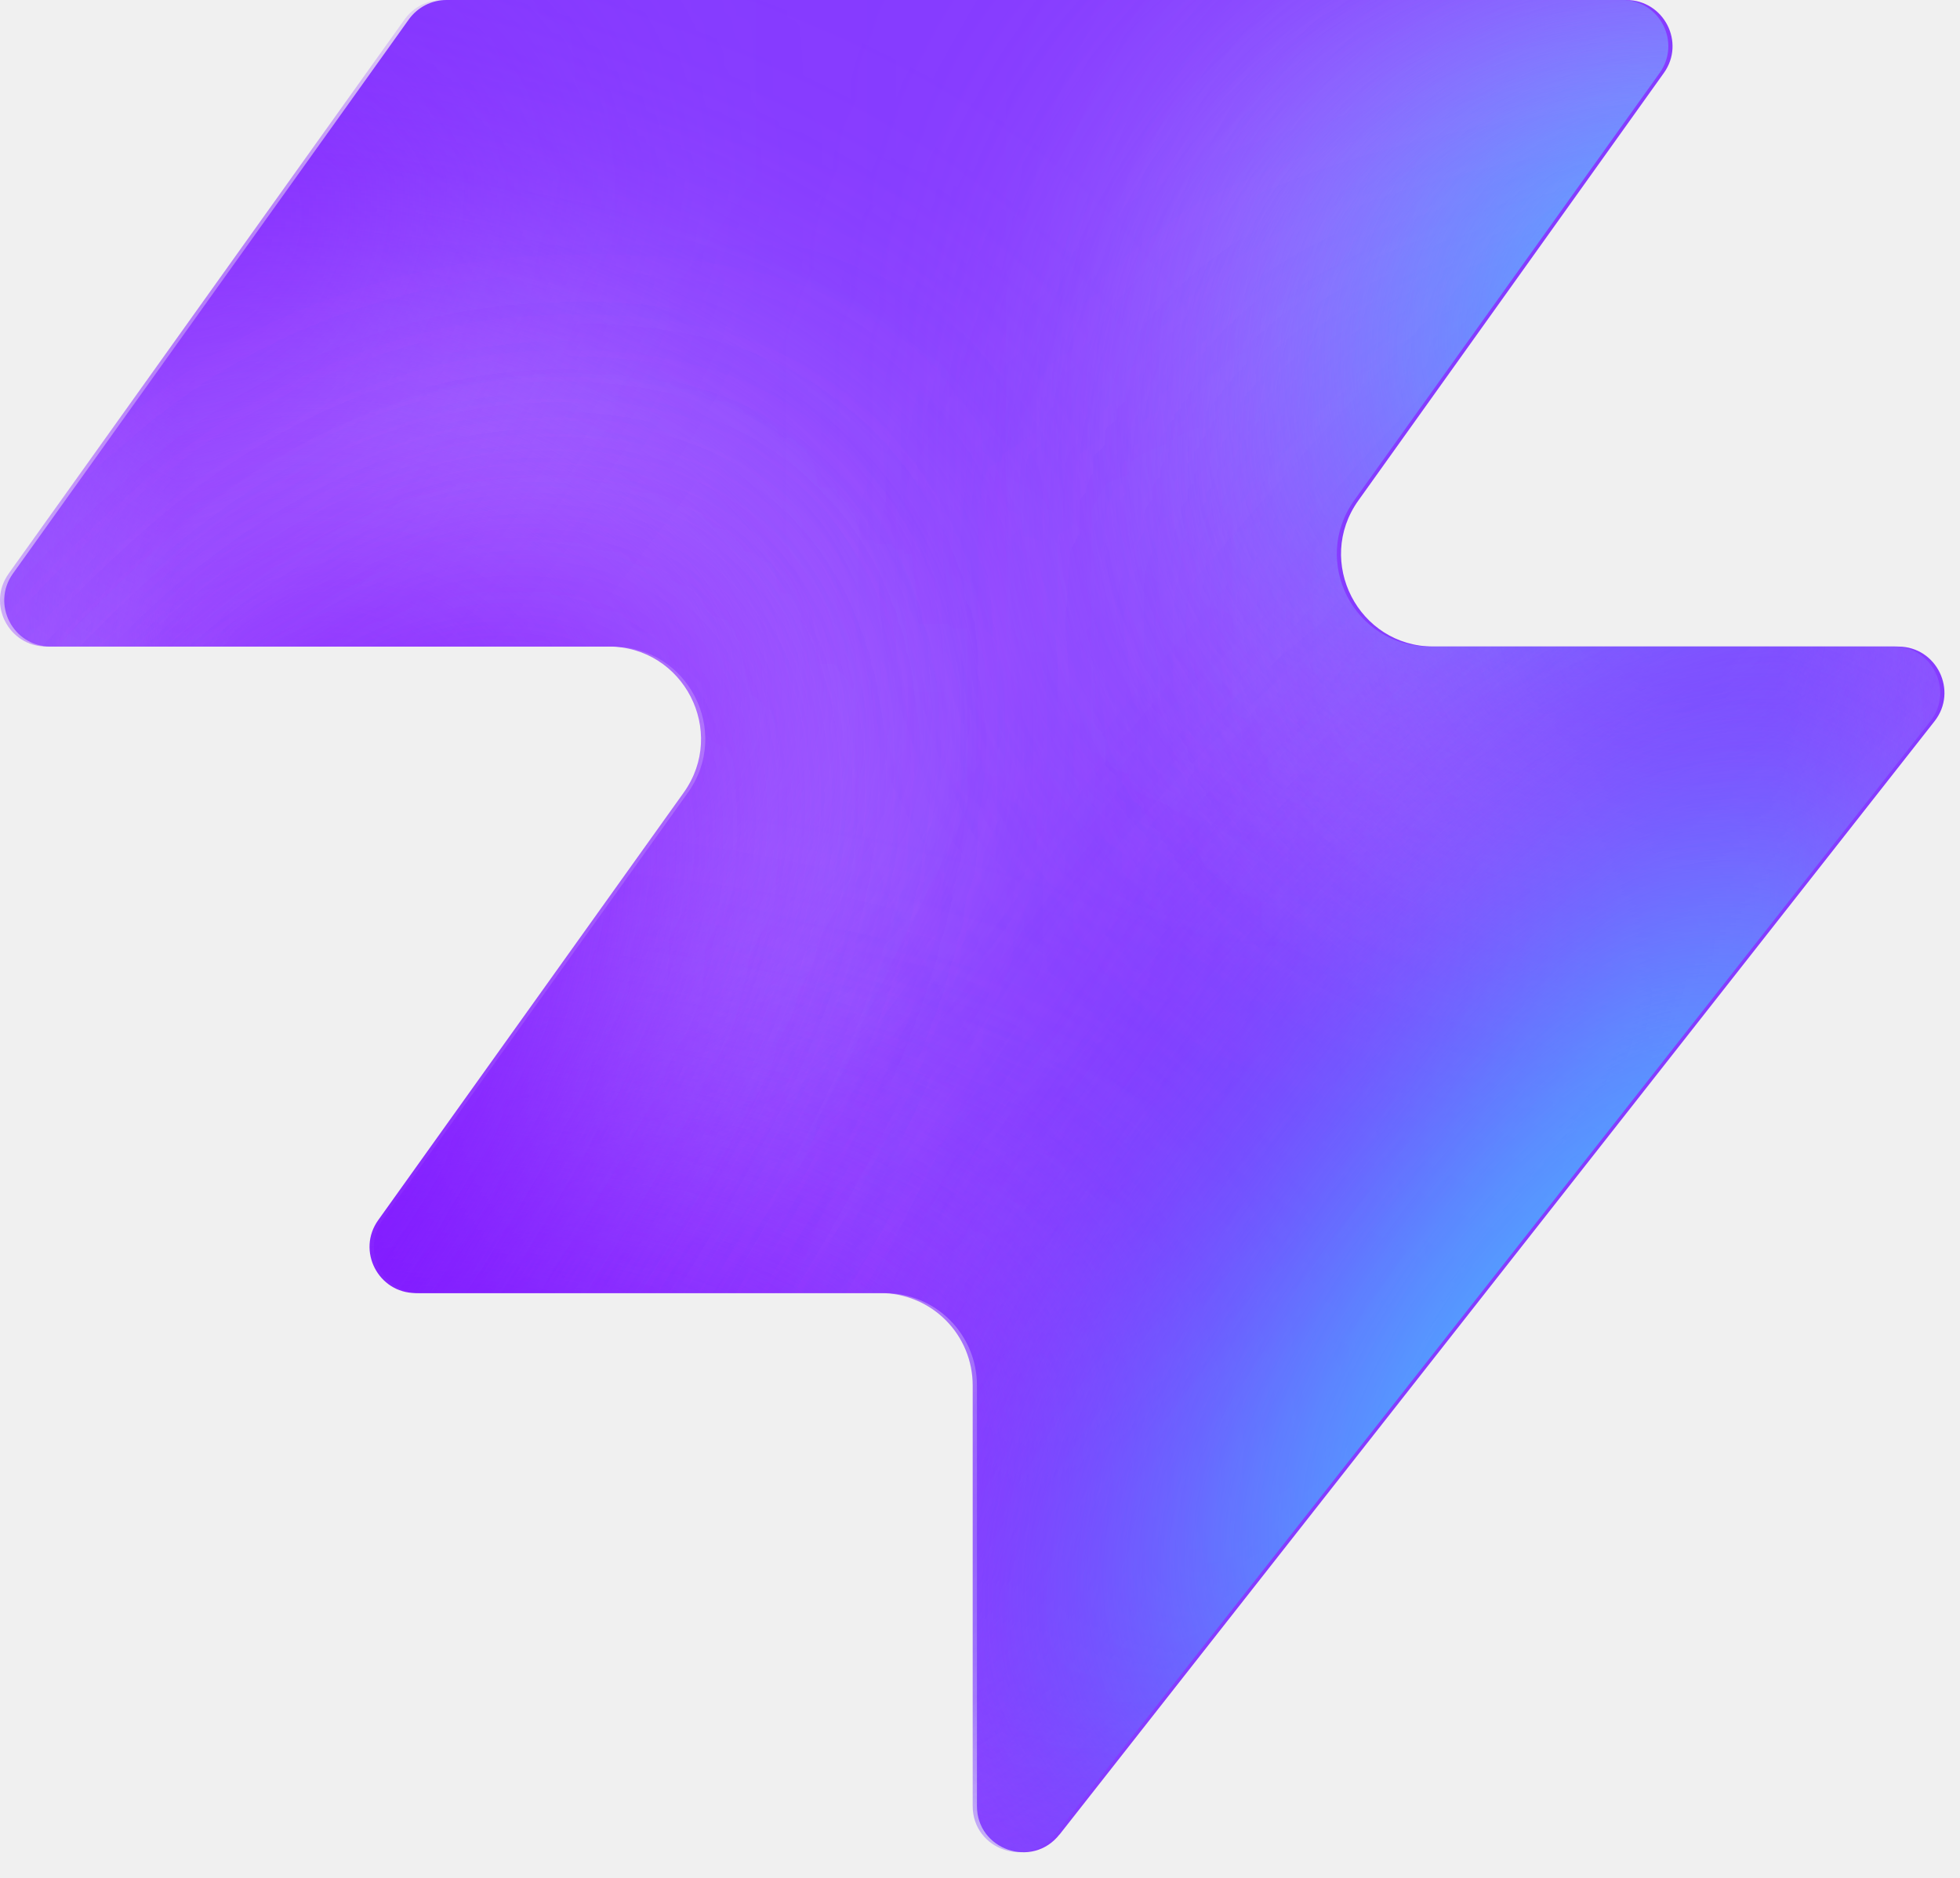
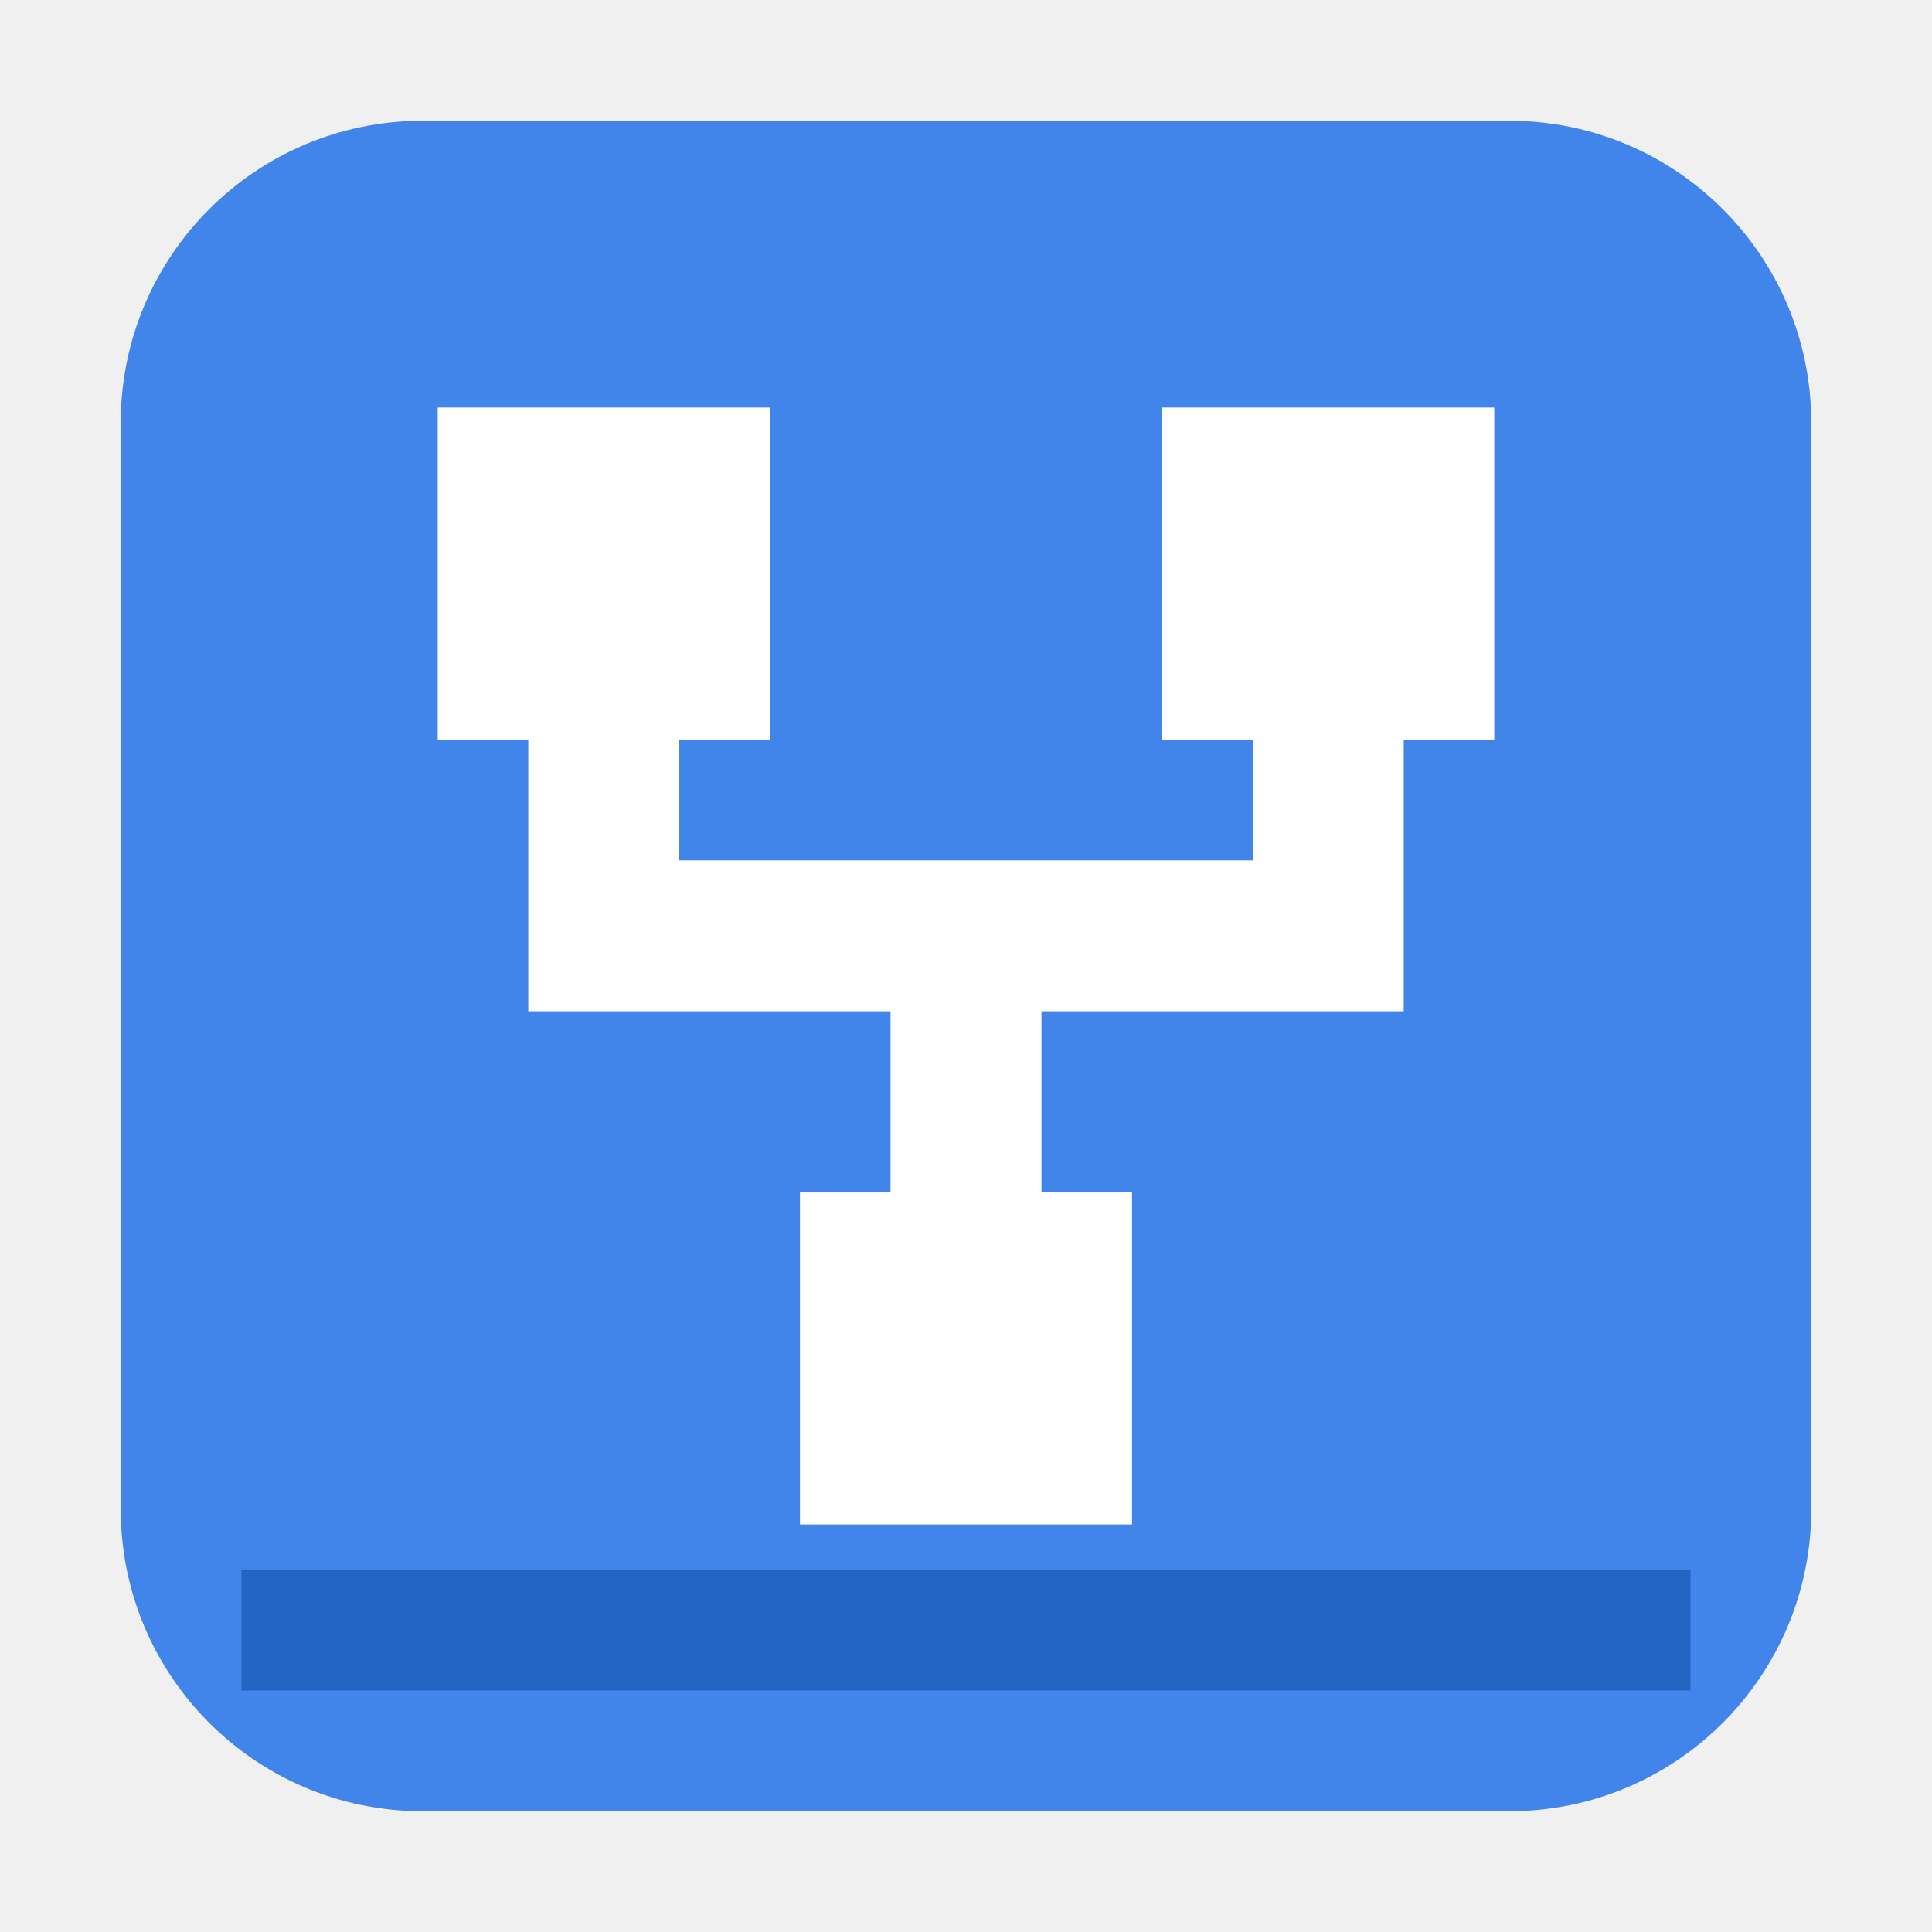
- <svg xmlns="http://www.w3.org/2000/svg" width="48" height="46" fill="none" viewBox="0 0 48 46">
-   <path fill="#863bff" d="M25.946 44.938c-.664.845-2.021.375-2.021-.698V33.937a2.26 2.26 0 0 0-2.262-2.262H10.287c-.92 0-1.456-1.04-.92-1.788l7.48-10.471c1.07-1.497 0-3.578-1.842-3.578H1.237c-.92 0-1.456-1.04-.92-1.788L10.013.474c.214-.297.556-.474.92-.474h28.894c.92 0 1.456 1.04.92 1.788l-7.48 10.471c-1.07 1.498 0 3.579 1.842 3.579h11.377c.943 0 1.473 1.088.89 1.83L25.947 44.94z" style="fill:#863bff;fill:color(display-p3 .525 .23 1);fill-opacity:1" />
-   <mask id="a" width="48" height="46" x="0" y="0" maskUnits="userSpaceOnUse" style="mask-type:alpha">
-     <path fill="#000" d="M25.842 44.938c-.664.844-2.021.375-2.021-.698V33.937a2.26 2.26 0 0 0-2.262-2.262H10.183c-.92 0-1.456-1.04-.92-1.788l7.48-10.471c1.07-1.498 0-3.579-1.842-3.579H1.133c-.92 0-1.456-1.04-.92-1.787L9.91.473c.214-.297.556-.474.92-.474h28.894c.92 0 1.456 1.04.92 1.788l-7.48 10.471c-1.07 1.498 0 3.578 1.842 3.578h11.377c.943 0 1.473 1.088.89 1.832L25.843 44.94z" style="fill:#000;fill-opacity:1" />
-   </mask>
-   <g mask="url(#a)">
-     <g filter="url(#b)">
-       <ellipse cx="5.508" cy="14.704" fill="#ede6ff" rx="5.508" ry="14.704" style="fill:#ede6ff;fill:color(display-p3 .927 .903 1);fill-opacity:1" transform="matrix(.00324 1 1 -.00324 -4.47 31.516)" />
-     </g>
-     <g filter="url(#c)">
-       <ellipse cx="10.399" cy="29.851" fill="#ede6ff" rx="10.399" ry="29.851" style="fill:#ede6ff;fill:color(display-p3 .927 .903 1);fill-opacity:1" transform="matrix(.00324 1 1 -.00324 -39.328 7.883)" />
-     </g>
-     <g filter="url(#d)">
-       <ellipse cx="5.508" cy="30.487" fill="#7e14ff" rx="5.508" ry="30.487" style="fill:#7e14ff;fill:color(display-p3 .492 .077 1);fill-opacity:1" transform="rotate(89.814 -25.913 -14.639)scale(1 -1)" />
-     </g>
-     <g filter="url(#e)">
-       <ellipse cx="5.508" cy="30.599" fill="#7e14ff" rx="5.508" ry="30.599" style="fill:#7e14ff;fill:color(display-p3 .492 .077 1);fill-opacity:1" transform="rotate(89.814 -32.644 -3.334)scale(1 -1)" />
-     </g>
-     <g filter="url(#f)">
-       <ellipse cx="5.508" cy="30.599" fill="#7e14ff" rx="5.508" ry="30.599" style="fill:#7e14ff;fill:color(display-p3 .492 .077 1);fill-opacity:1" transform="matrix(.00324 1 1 -.00324 -34.34 30.47)" />
-     </g>
-     <g filter="url(#g)">
-       <ellipse cx="14.072" cy="22.078" fill="#ede6ff" rx="14.072" ry="22.078" style="fill:#ede6ff;fill:color(display-p3 .927 .903 1);fill-opacity:1" transform="rotate(93.35 24.506 48.493)scale(-1 1)" />
-     </g>
-     <g filter="url(#h)">
-       <ellipse cx="3.47" cy="21.501" fill="#7e14ff" rx="3.47" ry="21.501" style="fill:#7e14ff;fill:color(display-p3 .492 .077 1);fill-opacity:1" transform="rotate(89.009 28.708 47.59)scale(-1 1)" />
-     </g>
-     <g filter="url(#i)">
-       <ellipse cx="3.47" cy="21.501" fill="#7e14ff" rx="3.47" ry="21.501" style="fill:#7e14ff;fill:color(display-p3 .492 .077 1);fill-opacity:1" transform="rotate(89.009 28.708 47.59)scale(-1 1)" />
-     </g>
-     <g filter="url(#j)">
-       <ellipse cx=".387" cy="8.972" fill="#7e14ff" rx="4.407" ry="29.108" style="fill:#7e14ff;fill:color(display-p3 .492 .077 1);fill-opacity:1" transform="rotate(39.51 .387 8.972)" />
-     </g>
-     <g filter="url(#k)">
-       <ellipse cx="47.523" cy="-6.092" fill="#7e14ff" rx="4.407" ry="29.108" style="fill:#7e14ff;fill:color(display-p3 .492 .077 1);fill-opacity:1" transform="rotate(37.892 47.523 -6.092)" />
-     </g>
-     <g filter="url(#l)">
-       <ellipse cx="41.412" cy="6.333" fill="#47bfff" rx="5.971" ry="9.665" style="fill:#47bfff;fill:color(display-p3 .28 .748 1);fill-opacity:1" transform="rotate(37.892 41.412 6.333)" />
-     </g>
-     <g filter="url(#m)">
-       <ellipse cx="-1.879" cy="38.332" fill="#7e14ff" rx="4.407" ry="29.108" style="fill:#7e14ff;fill:color(display-p3 .492 .077 1);fill-opacity:1" transform="rotate(37.892 -1.88 38.332)" />
-     </g>
-     <g filter="url(#n)">
-       <ellipse cx="-1.879" cy="38.332" fill="#7e14ff" rx="4.407" ry="29.108" style="fill:#7e14ff;fill:color(display-p3 .492 .077 1);fill-opacity:1" transform="rotate(37.892 -1.88 38.332)" />
-     </g>
-     <g filter="url(#o)">
-       <ellipse cx="35.651" cy="29.907" fill="#7e14ff" rx="4.407" ry="29.108" style="fill:#7e14ff;fill:color(display-p3 .492 .077 1);fill-opacity:1" transform="rotate(37.892 35.651 29.907)" />
-     </g>
-     <g filter="url(#p)">
-       <ellipse cx="38.418" cy="32.4" fill="#47bfff" rx="5.971" ry="15.297" style="fill:#47bfff;fill:color(display-p3 .28 .748 1);fill-opacity:1" transform="rotate(37.892 38.418 32.4)" />
-     </g>
-   </g>
-   <defs>
-     <filter id="b" width="60.045" height="41.654" x="-19.77" y="16.149" color-interpolation-filters="sRGB" filterUnits="userSpaceOnUse">
-       <feFlood flood-opacity="0" result="BackgroundImageFix" />
-       <feBlend in="SourceGraphic" in2="BackgroundImageFix" result="shape" />
-       <feGaussianBlur result="effect1_foregroundBlur_2002_17158" stdDeviation="7.659" />
-     </filter>
-     <filter id="c" width="90.34" height="51.437" x="-54.613" y="-7.533" color-interpolation-filters="sRGB" filterUnits="userSpaceOnUse">
-       <feFlood flood-opacity="0" result="BackgroundImageFix" />
-       <feBlend in="SourceGraphic" in2="BackgroundImageFix" result="shape" />
-       <feGaussianBlur result="effect1_foregroundBlur_2002_17158" stdDeviation="7.659" />
-     </filter>
-     <filter id="d" width="79.355" height="29.4" x="-49.64" y="2.03" color-interpolation-filters="sRGB" filterUnits="userSpaceOnUse">
-       <feFlood flood-opacity="0" result="BackgroundImageFix" />
-       <feBlend in="SourceGraphic" in2="BackgroundImageFix" result="shape" />
-       <feGaussianBlur result="effect1_foregroundBlur_2002_17158" stdDeviation="4.596" />
-     </filter>
-     <filter id="e" width="79.579" height="29.4" x="-45.045" y="20.029" color-interpolation-filters="sRGB" filterUnits="userSpaceOnUse">
-       <feFlood flood-opacity="0" result="BackgroundImageFix" />
-       <feBlend in="SourceGraphic" in2="BackgroundImageFix" result="shape" />
-       <feGaussianBlur result="effect1_foregroundBlur_2002_17158" stdDeviation="4.596" />
-     </filter>
-     <filter id="f" width="79.579" height="29.4" x="-43.513" y="21.178" color-interpolation-filters="sRGB" filterUnits="userSpaceOnUse">
-       <feFlood flood-opacity="0" result="BackgroundImageFix" />
-       <feBlend in="SourceGraphic" in2="BackgroundImageFix" result="shape" />
-       <feGaussianBlur result="effect1_foregroundBlur_2002_17158" stdDeviation="4.596" />
-     </filter>
-     <filter id="g" width="74.749" height="58.852" x="15.756" y="-17.901" color-interpolation-filters="sRGB" filterUnits="userSpaceOnUse">
-       <feFlood flood-opacity="0" result="BackgroundImageFix" />
-       <feBlend in="SourceGraphic" in2="BackgroundImageFix" result="shape" />
-       <feGaussianBlur result="effect1_foregroundBlur_2002_17158" stdDeviation="7.659" />
-     </filter>
-     <filter id="h" width="61.377" height="25.362" x="23.548" y="2.284" color-interpolation-filters="sRGB" filterUnits="userSpaceOnUse">
-       <feFlood flood-opacity="0" result="BackgroundImageFix" />
-       <feBlend in="SourceGraphic" in2="BackgroundImageFix" result="shape" />
-       <feGaussianBlur result="effect1_foregroundBlur_2002_17158" stdDeviation="4.596" />
-     </filter>
-     <filter id="i" width="61.377" height="25.362" x="23.548" y="2.284" color-interpolation-filters="sRGB" filterUnits="userSpaceOnUse">
-       <feFlood flood-opacity="0" result="BackgroundImageFix" />
-       <feBlend in="SourceGraphic" in2="BackgroundImageFix" result="shape" />
-       <feGaussianBlur result="effect1_foregroundBlur_2002_17158" stdDeviation="4.596" />
-     </filter>
-     <filter id="j" width="56.045" height="63.649" x="-27.636" y="-22.853" color-interpolation-filters="sRGB" filterUnits="userSpaceOnUse">
-       <feFlood flood-opacity="0" result="BackgroundImageFix" />
-       <feBlend in="SourceGraphic" in2="BackgroundImageFix" result="shape" />
-       <feGaussianBlur result="effect1_foregroundBlur_2002_17158" stdDeviation="4.596" />
-     </filter>
-     <filter id="k" width="54.814" height="64.646" x="20.116" y="-38.415" color-interpolation-filters="sRGB" filterUnits="userSpaceOnUse">
-       <feFlood flood-opacity="0" result="BackgroundImageFix" />
-       <feBlend in="SourceGraphic" in2="BackgroundImageFix" result="shape" />
-       <feGaussianBlur result="effect1_foregroundBlur_2002_17158" stdDeviation="4.596" />
-     </filter>
-     <filter id="l" width="33.541" height="35.313" x="24.641" y="-11.323" color-interpolation-filters="sRGB" filterUnits="userSpaceOnUse">
-       <feFlood flood-opacity="0" result="BackgroundImageFix" />
-       <feBlend in="SourceGraphic" in2="BackgroundImageFix" result="shape" />
-       <feGaussianBlur result="effect1_foregroundBlur_2002_17158" stdDeviation="4.596" />
-     </filter>
-     <filter id="m" width="54.814" height="64.646" x="-29.286" y="6.009" color-interpolation-filters="sRGB" filterUnits="userSpaceOnUse">
-       <feFlood flood-opacity="0" result="BackgroundImageFix" />
-       <feBlend in="SourceGraphic" in2="BackgroundImageFix" result="shape" />
-       <feGaussianBlur result="effect1_foregroundBlur_2002_17158" stdDeviation="4.596" />
-     </filter>
-     <filter id="n" width="54.814" height="64.646" x="-29.286" y="6.009" color-interpolation-filters="sRGB" filterUnits="userSpaceOnUse">
-       <feFlood flood-opacity="0" result="BackgroundImageFix" />
-       <feBlend in="SourceGraphic" in2="BackgroundImageFix" result="shape" />
-       <feGaussianBlur result="effect1_foregroundBlur_2002_17158" stdDeviation="4.596" />
-     </filter>
-     <filter id="o" width="54.814" height="64.646" x="8.244" y="-2.416" color-interpolation-filters="sRGB" filterUnits="userSpaceOnUse">
-       <feFlood flood-opacity="0" result="BackgroundImageFix" />
-       <feBlend in="SourceGraphic" in2="BackgroundImageFix" result="shape" />
-       <feGaussianBlur result="effect1_foregroundBlur_2002_17158" stdDeviation="4.596" />
-     </filter>
-     <filter id="p" width="39.409" height="43.623" x="18.713" y="10.588" color-interpolation-filters="sRGB" filterUnits="userSpaceOnUse">
-       <feFlood flood-opacity="0" result="BackgroundImageFix" />
-       <feBlend in="SourceGraphic" in2="BackgroundImageFix" result="shape" />
-       <feGaussianBlur result="effect1_foregroundBlur_2002_17158" stdDeviation="4.596" />
-     </filter>
-   </defs>
+ <svg xmlns="http://www.w3.org/2000/svg" viewBox="0 0 64 64">
+   <rect width="56" height="56" x="4" y="4" rx="10" fill="#4285ea" />
+   <path fill="none" stroke="#fff" stroke-linecap="square" stroke-width="5" d="M20 19v12h24V19M32 31v14" />
+   <rect width="11" height="11" x="14.5" y="13.5" fill="#fff" />
+   <rect width="11" height="11" x="38.5" y="13.5" fill="#fff" />
+   <rect width="11" height="11" x="26.5" y="39.5" fill="#fff" />
+   <path fill="#2465c4" d="M8 52h48v4H8z" />
</svg>
